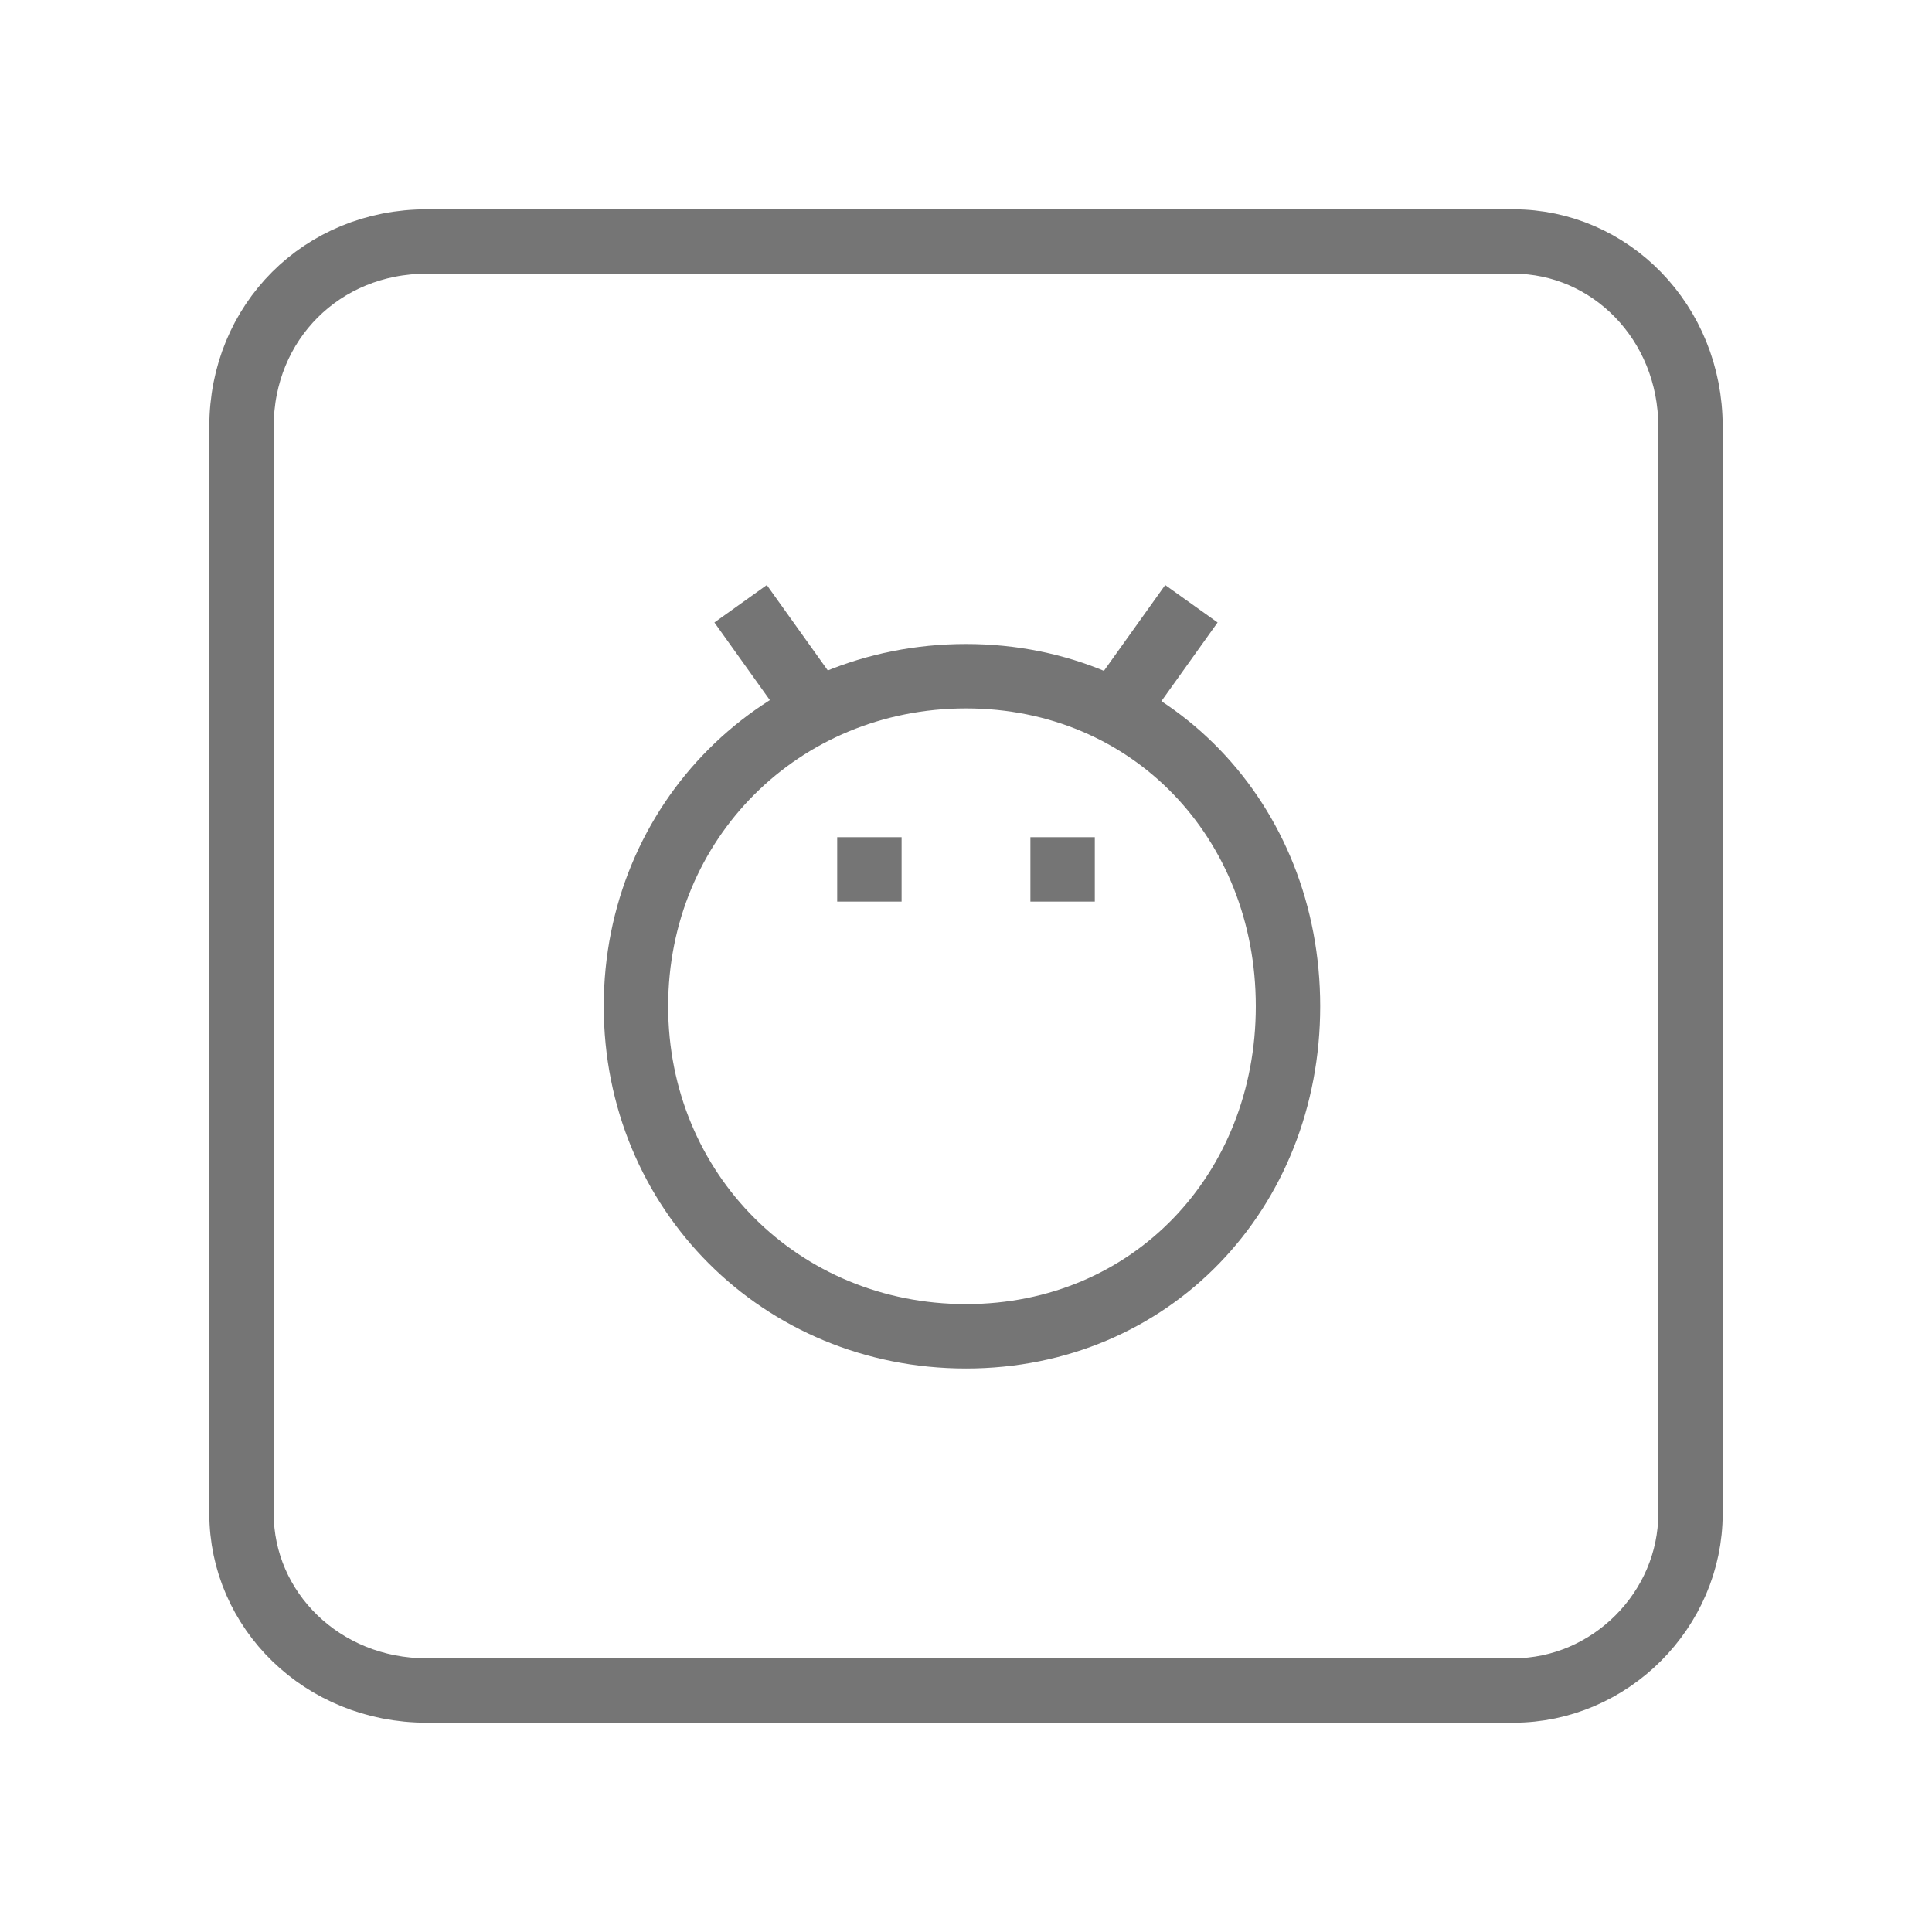
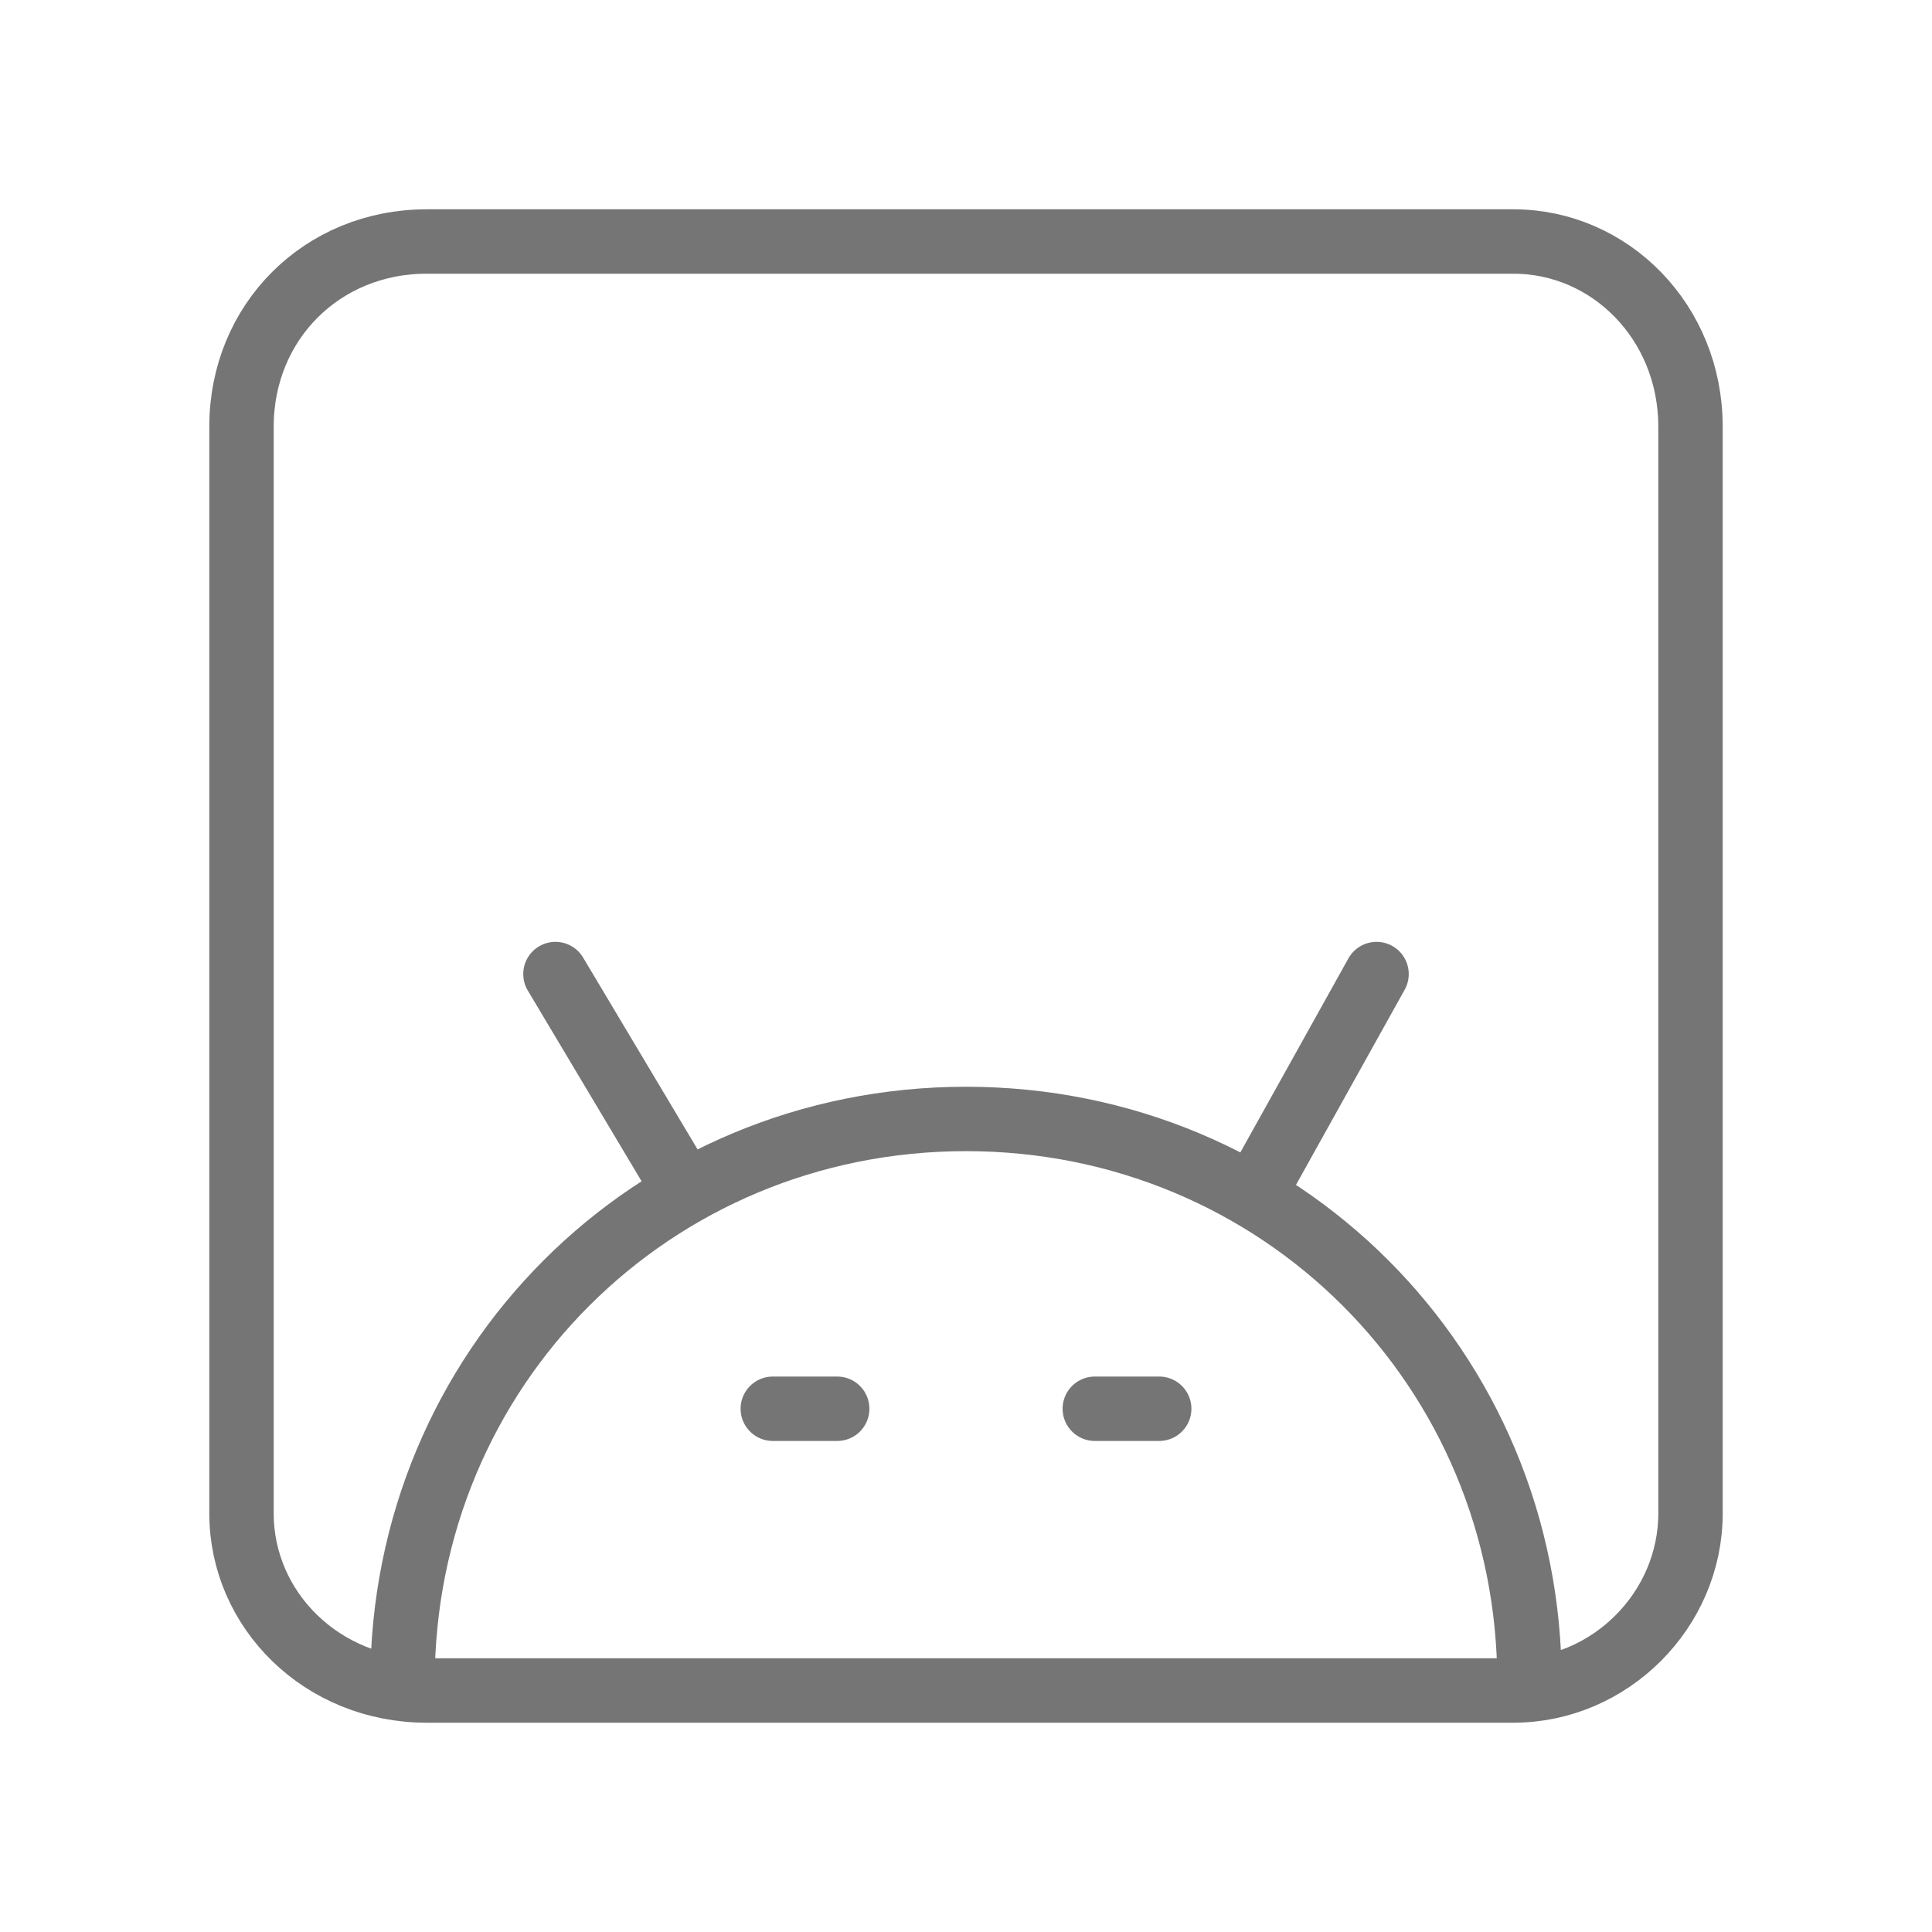
- <svg xmlns="http://www.w3.org/2000/svg" version="1.1" id="Ebene_1" x="0px" y="0px" viewBox="0 0 24 24" style="enable-background:new 0 0 24 24;" xml:space="preserve">
-   <style type="text/css">
- 	.st0{fill:none;stroke:#757575;stroke-width:0.8;stroke-miterlimit:10;}
- </style>
-   <path class="st0" d="M21,18.8V5.3C21,4,20,3,18.8,3H5.3C4,3,3,4,3,5.3v13.5C3,20,4,21,5.3,21h13.5C20,21,21,20,21,18.8z M9.2,7.5  l1,1.4 M14.8,7.5l-1,1.4 M12,8.4c-2.3,0-4.1,1.8-4.1,4.1s1.8,4.1,4.1,4.1s4-1.8,4-4.1S14.3,8.4,12,8.4z M10.4,10.8h0.8 M12.8,10.8  h0.8" />
+ <svg xmlns="http://www.w3.org/2000/svg" width="100%" height="100%" viewBox="0 0 24 24" version="1.1" xml:space="preserve" fill-rule="evenodd" clip-rule="evenodd" stroke-linecap="round" stroke-miterlimit="10">
+   <path d="M21 18.8V5.3C21 4 20 3 18.8 3H5.3C4 3 3 4 3 5.3v13.5C3 20 4 21 5.3 21h13.5c1.2 0 2.2-1 2.2-2.2zM6.9 12.1l1.617 2.71M17.1 12.1l-1.536 2.758M19 20.9c0-3.9-3.1-7-7-7s-7 3.1-7 7m4.6-3.4h.8m3.2 0h.8" fill="none" stroke="#757575" stroke-width=".8" />
</svg>
